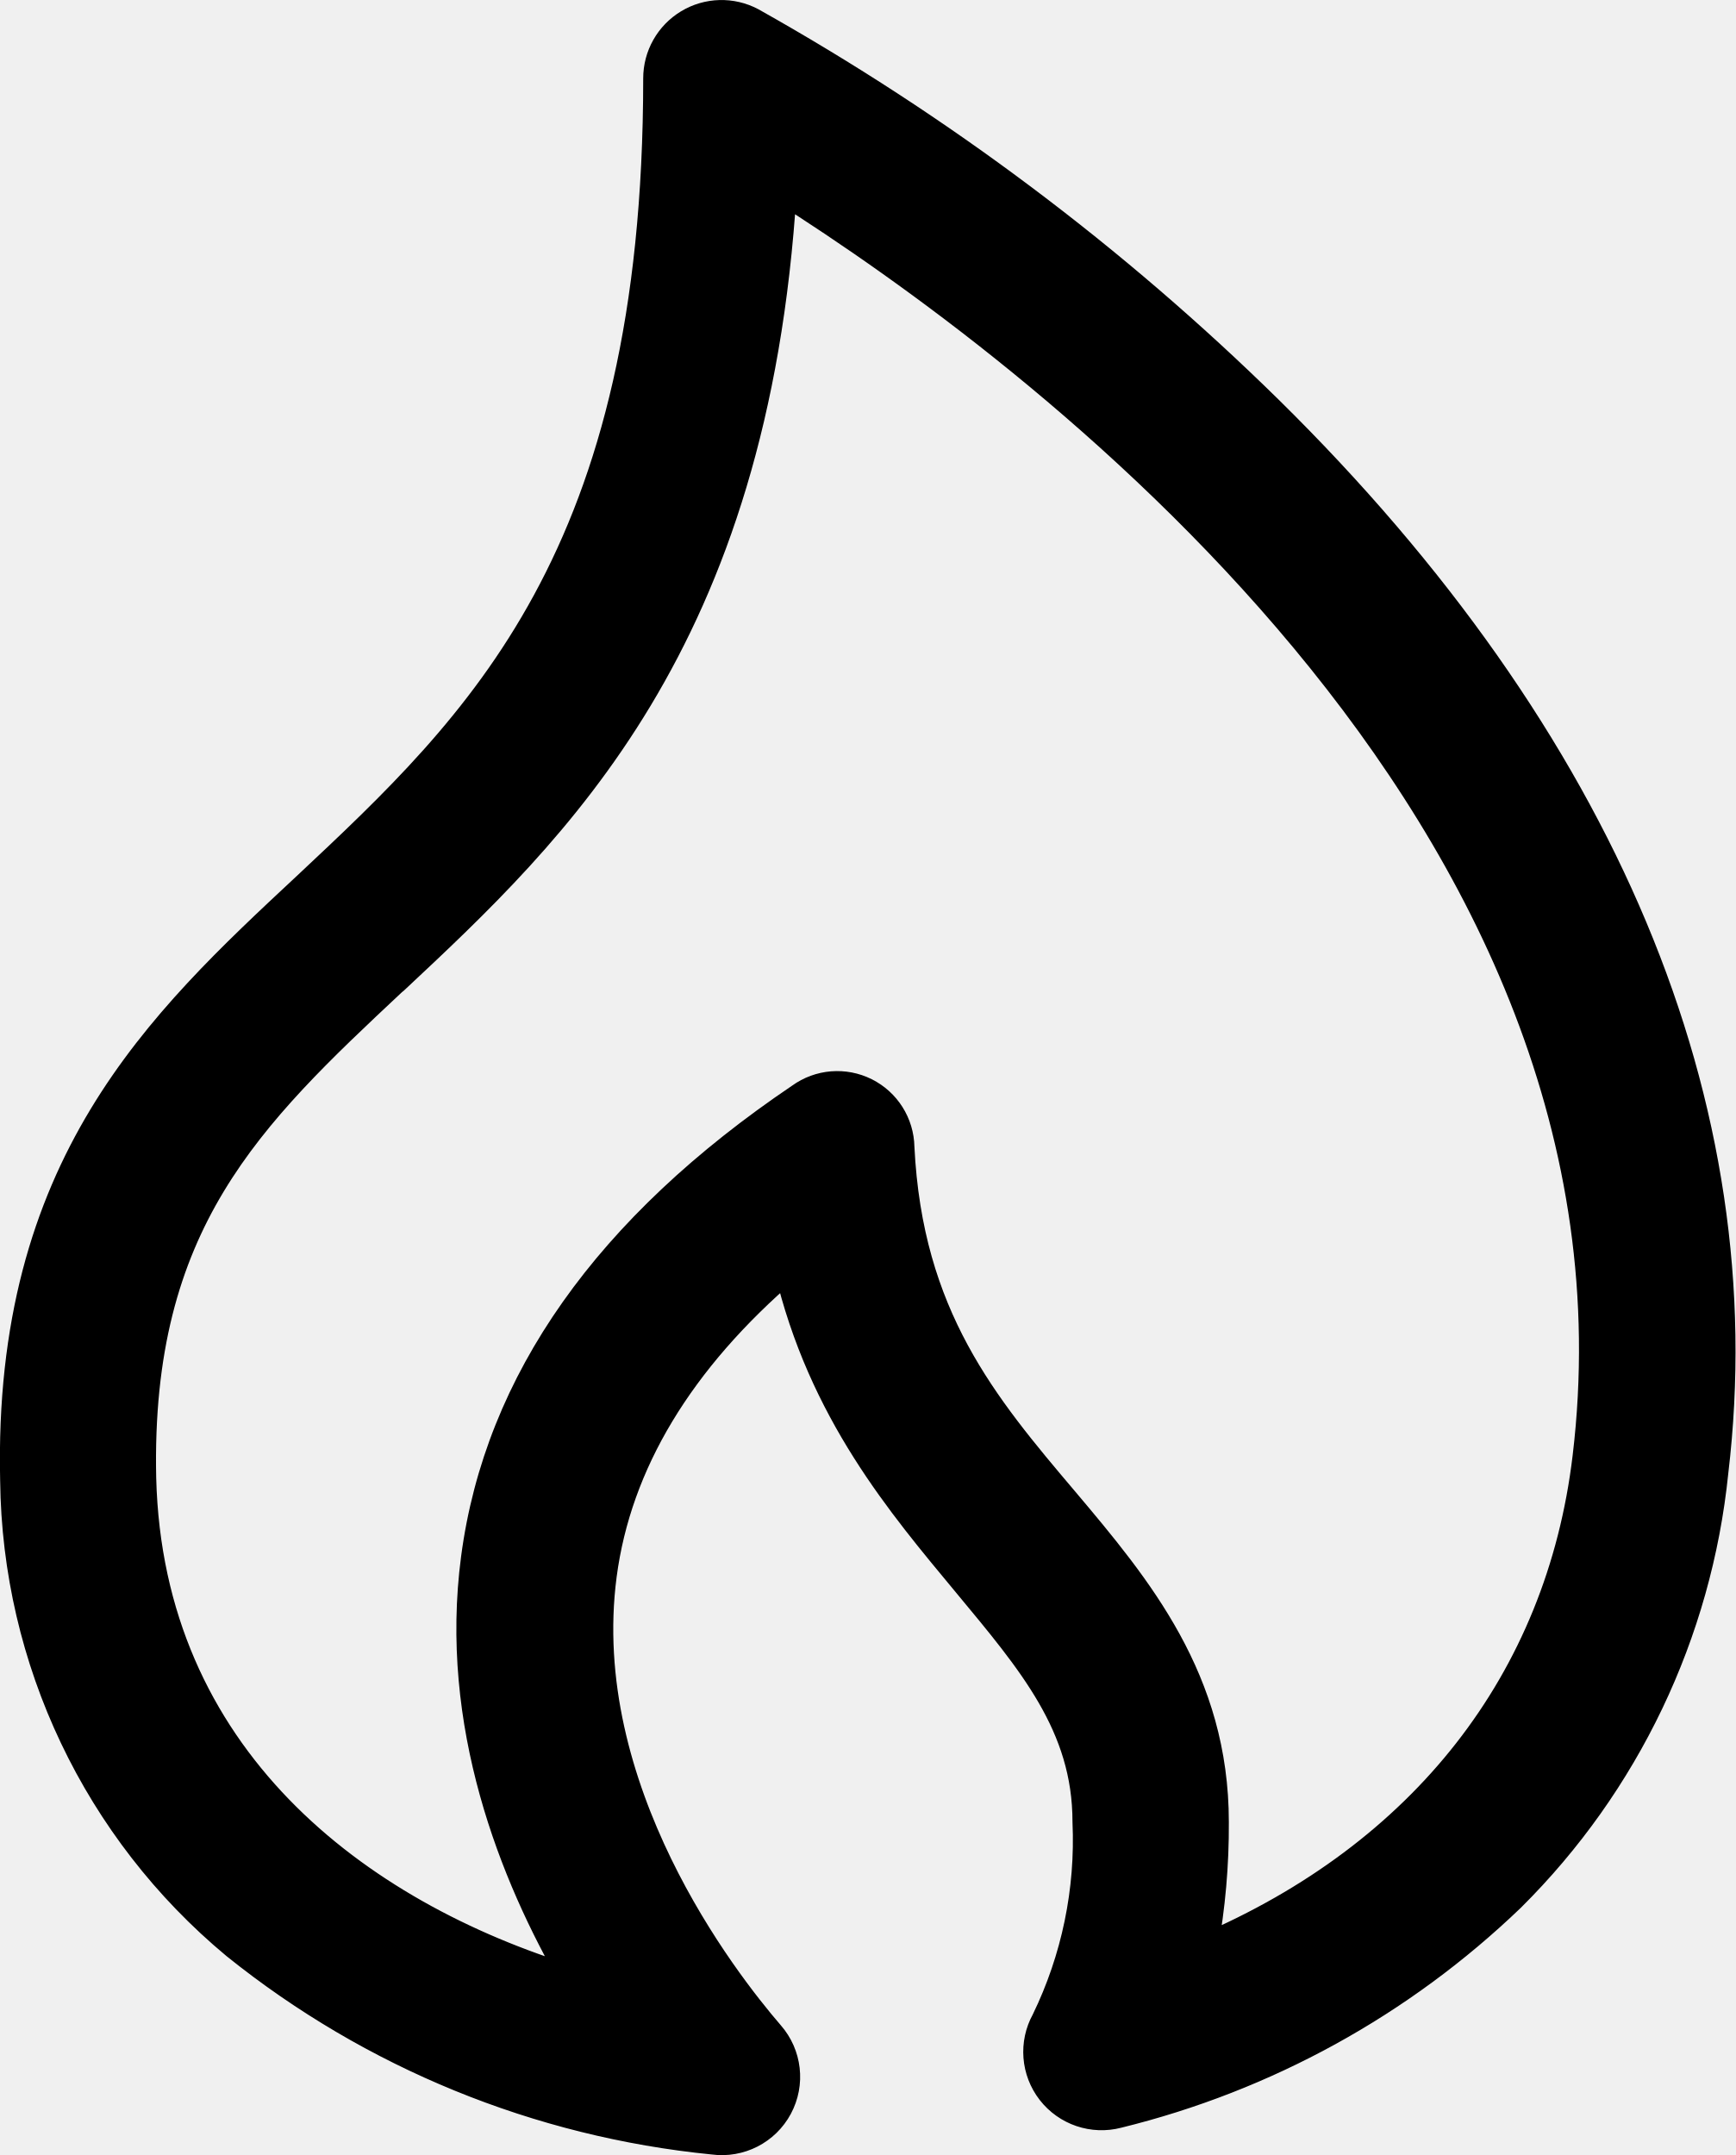
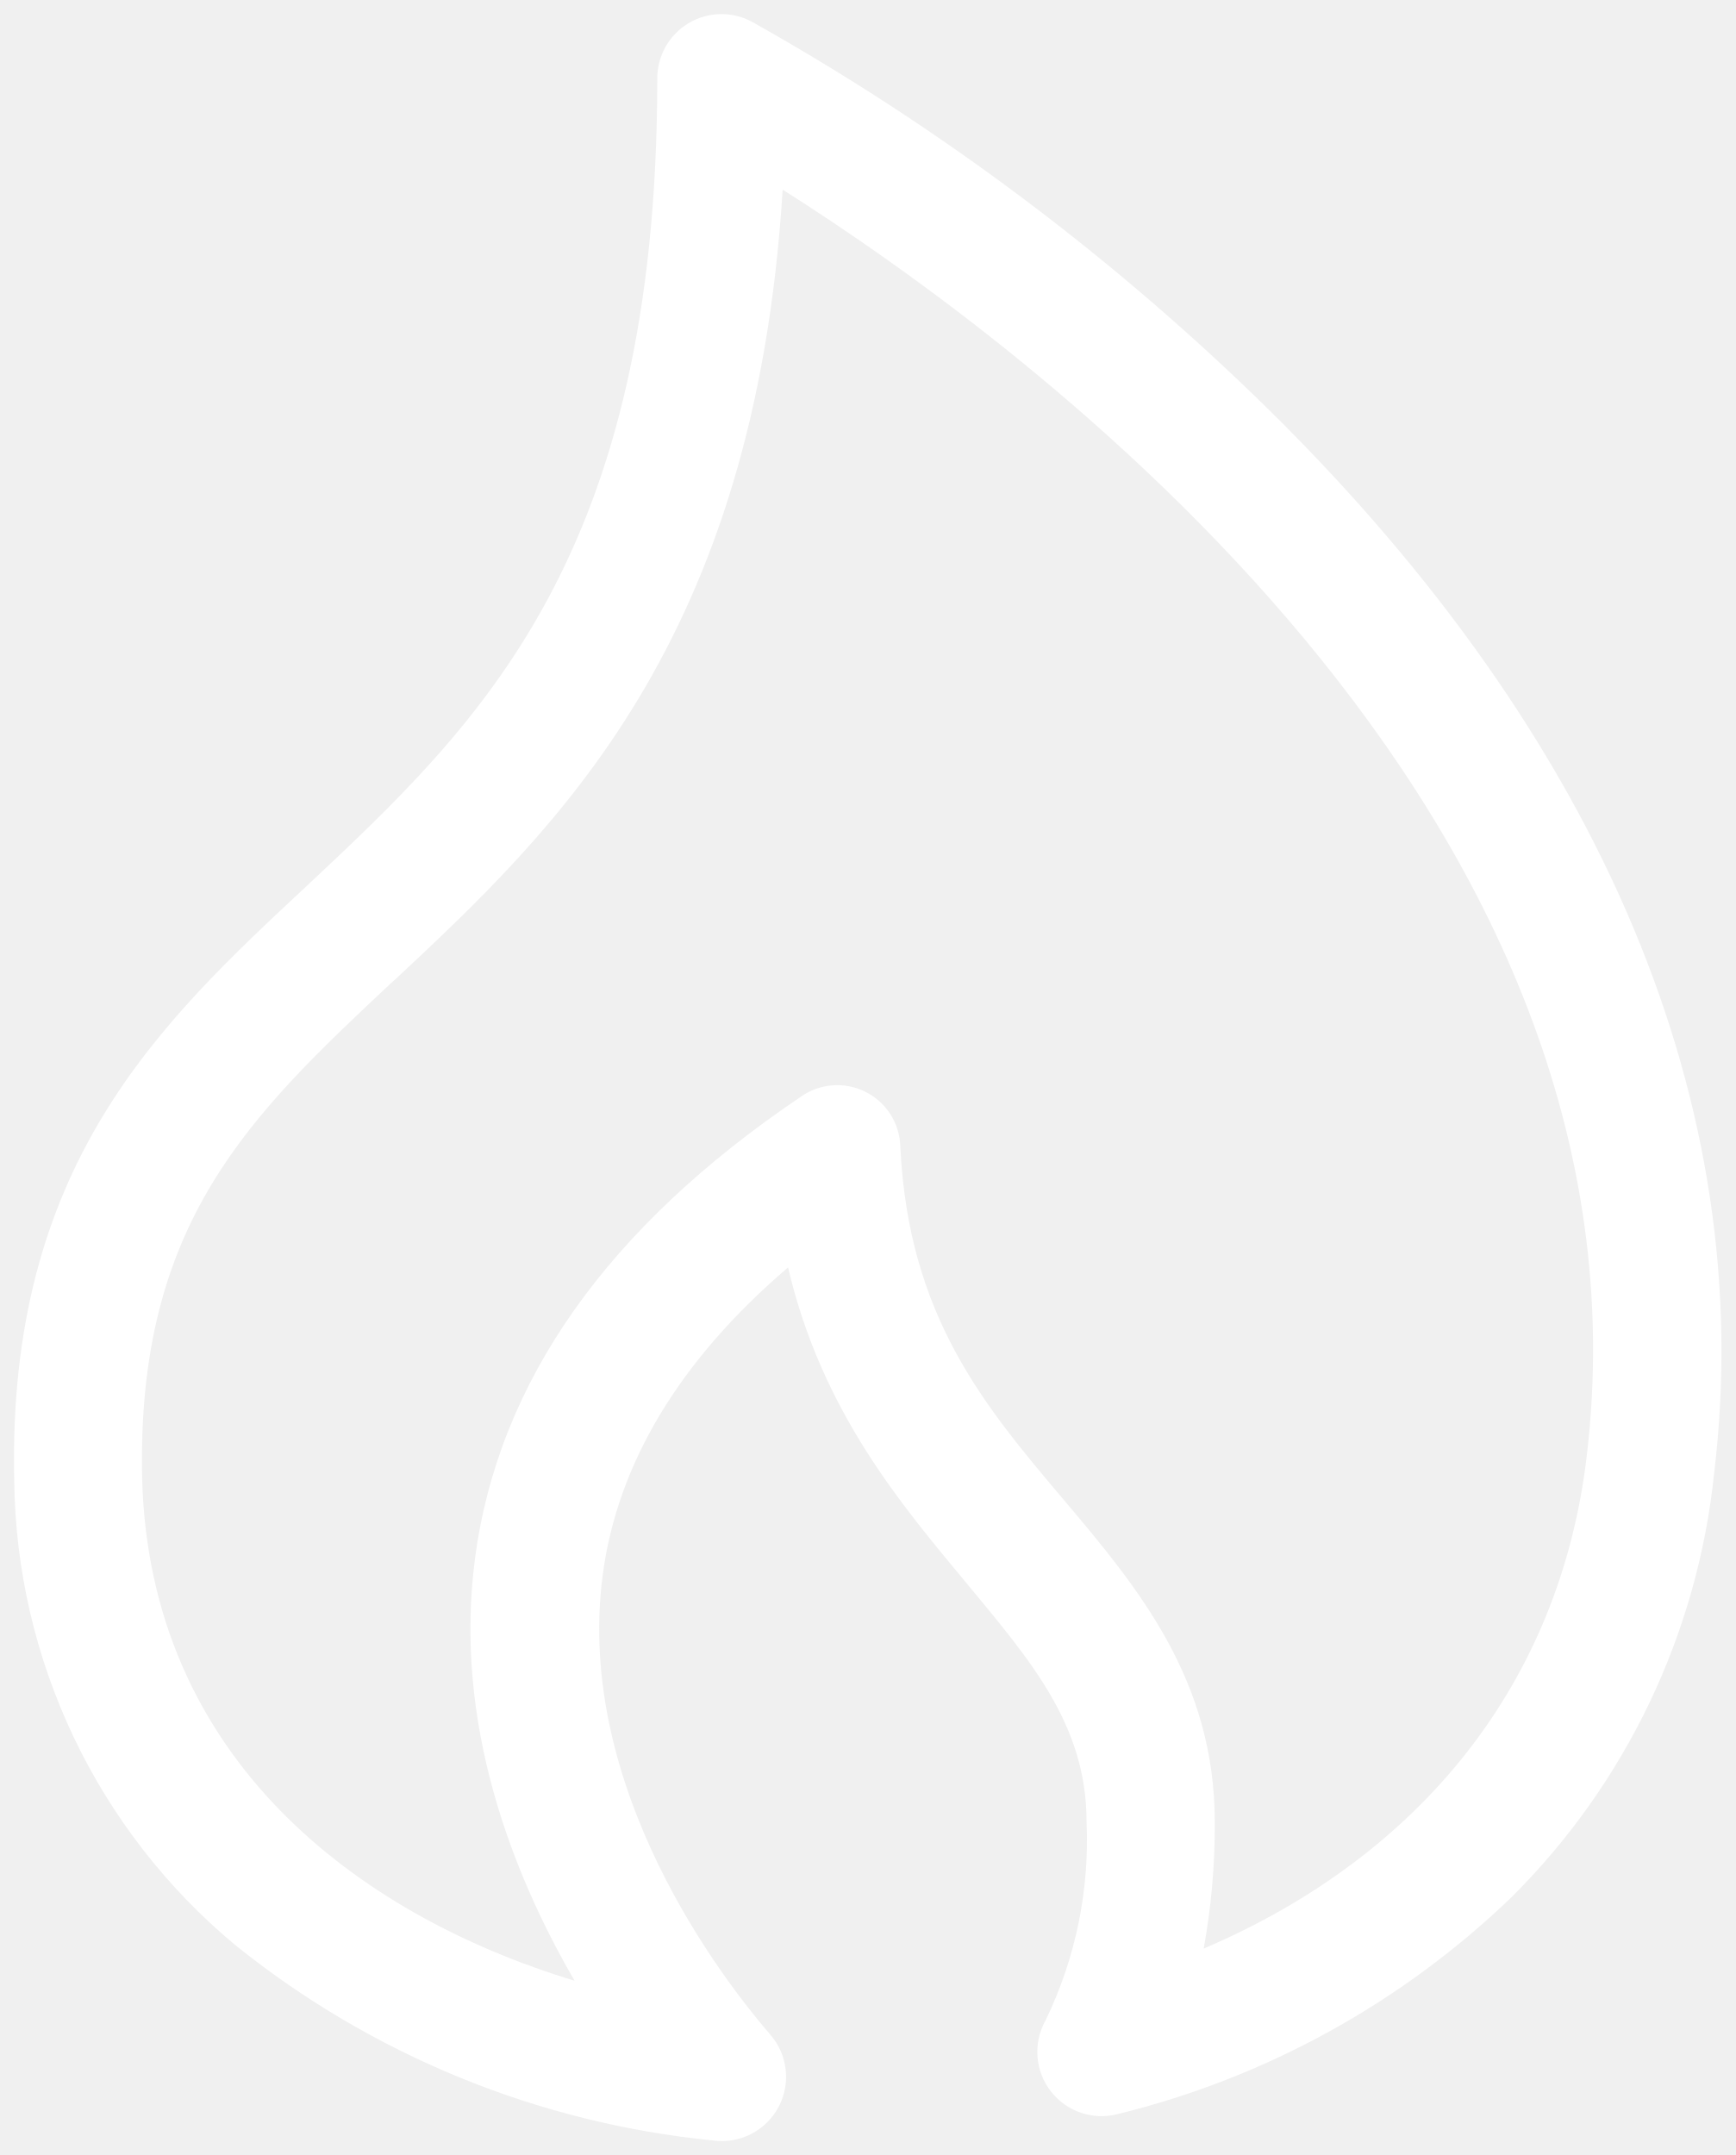
<svg xmlns="http://www.w3.org/2000/svg" viewBox="0 0 61.05 75.8">
-   <defs>
-     <style>.cls-1{stroke:#000;stroke-linecap:round;stroke-linejoin:round;stroke-width:0.99px;}</style>
-   </defs>
-   <g id="Слой_2" data-name="Слой 2">
-     <g id="Слой_1-2" data-name="Слой 1">
-       <path class="cls-1" d="M8.28,68.42a31.83,31.83,0,0,0,16.81,6.87,2.26,2.26,0,0,0,2-3.73c-1.63-1.89-6.88-8.63-5.89-16.16.52-3.93,2.71-7.56,6.52-10.82,1.19,5.08,4,8.36,6.28,11.11s4.22,5,4.22,8.39a14.51,14.51,0,0,1-1.45,7,2.26,2.26,0,0,0,2.55,3.28,30.44,30.44,0,0,0,13.83-7.61A24.61,24.61,0,0,0,60.3,51.78C61.83,38.94,56.4,26,44.63,14.41A86,86,0,0,0,26.44.76a2.26,2.26,0,0,0-3.32,2c0,16.86-6.28,22.73-12.35,28.42C5.6,36,.25,41,.5,52.07A21.57,21.57,0,0,0,8.28,68.42Zm5.58-33.93c5.7-5.33,12.69-11.87,13.67-27.82,8.53,5.4,31,21.9,28.28,44.58-.94,7.89-5.77,14-13.47,17.29a24,24,0,0,0,.39-4.45c0-5-2.69-8.23-5.29-11.31-2.82-3.33-5.48-6.48-5.77-12.43a2.22,2.22,0,0,0-3.52-1.76c-6.77,4.57-10.62,10-11.44,16.22-.77,5.82,1.33,11.12,3.5,14.86C12.5,67.33,5.25,61.8,5,52c-.2-9,3.78-12.76,8.83-17.49Z" />
-     </g>
-   </g>
+   <path d="M8.28,68.42a31.83,31.83,0,0,0,16.81,6.87,2.26,2.26,0,0,0,2-3.73c-1.63-1.89-6.88-8.63-5.89-16.16.52-3.93,2.71-7.56,6.52-10.82,1.19,5.08,4,8.36,6.28,11.11s4.22,5,4.22,8.39a14.51,14.51,0,0,1-1.45,7,2.26,2.26,0,0,0,2.55,3.28,30.44,30.44,0,0,0,13.83-7.61A24.61,24.61,0,0,0,60.3,51.78C61.83,38.94,56.4,26,44.63,14.41A86,86,0,0,0,26.44.76a2.26,2.26,0,0,0-3.32,2c0,16.86-6.28,22.73-12.35,28.42C5.6,36,.25,41,.5,52.07A21.57,21.57,0,0,0,8.28,68.42Zm5.58-33.93c5.7-5.33,12.69-11.87,13.67-27.82,8.53,5.4,31,21.9,28.28,44.58-.94,7.89-5.77,14-13.47,17.29a24,24,0,0,0,.39-4.45c0-5-2.69-8.23-5.29-11.31-2.82-3.33-5.48-6.48-5.77-12.43a2.22,2.22,0,0,0-3.52-1.76c-6.77,4.57-10.62,10-11.44,16.22-.77,5.82,1.33,11.12,3.5,14.86C12.5,67.33,5.25,61.8,5,52c-.2-9,3.78-12.76,8.83-17.49Z" fill="#fff" />
</svg>
